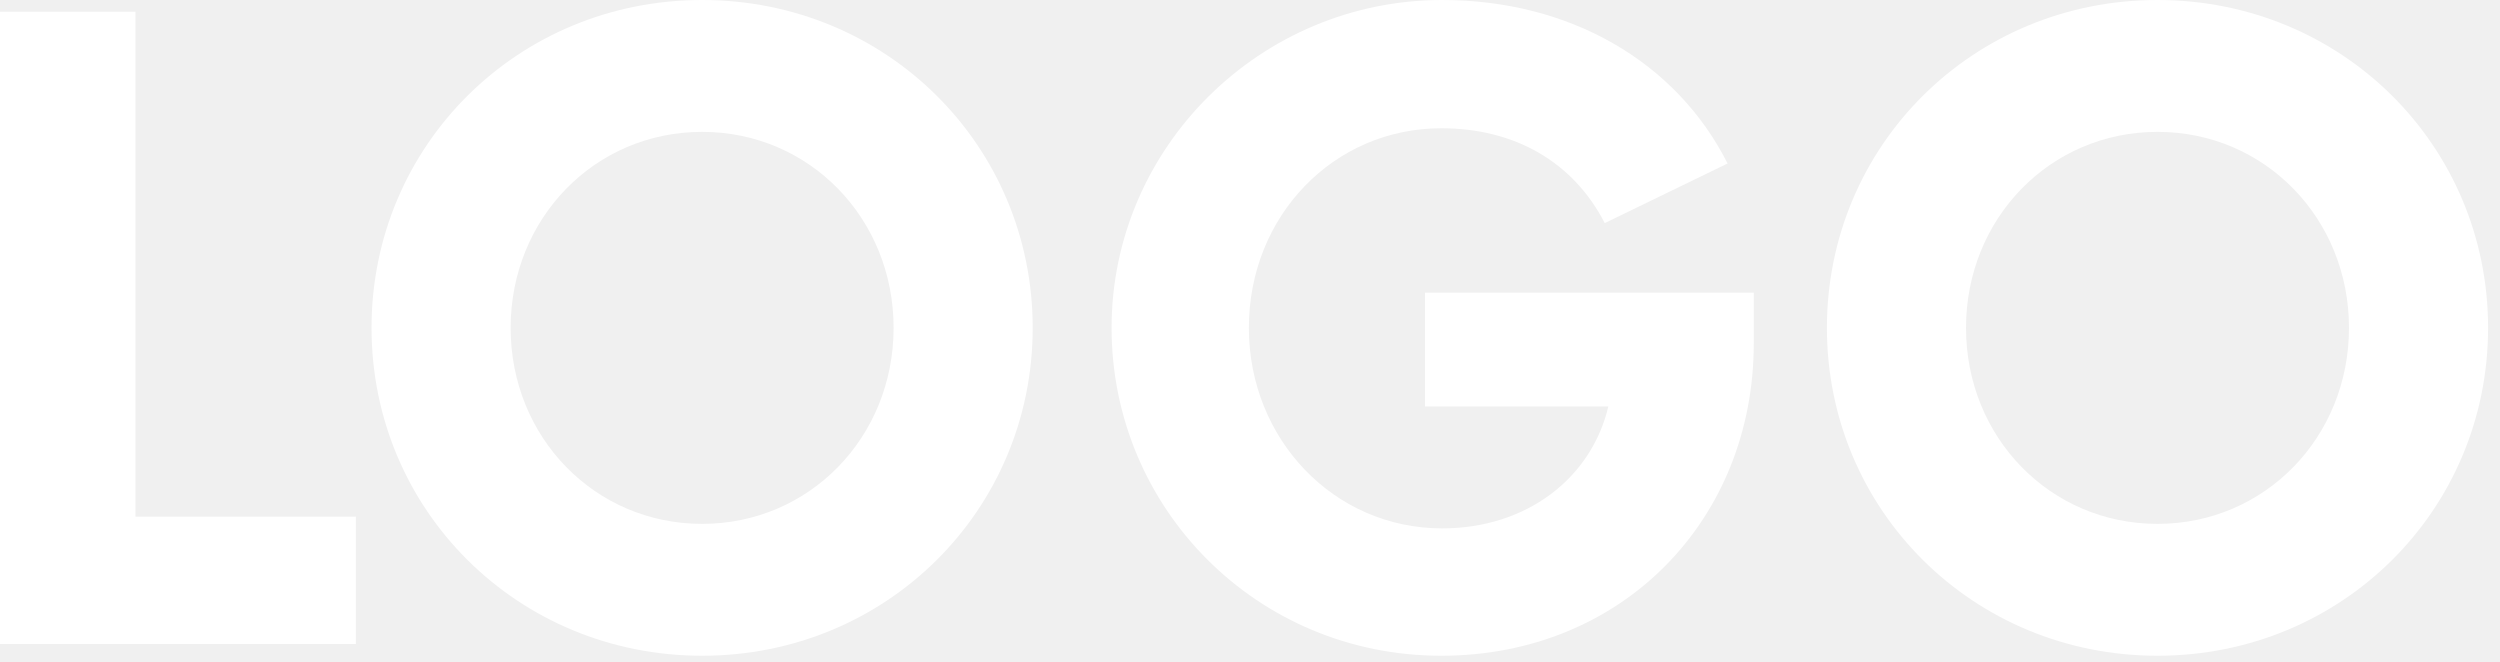
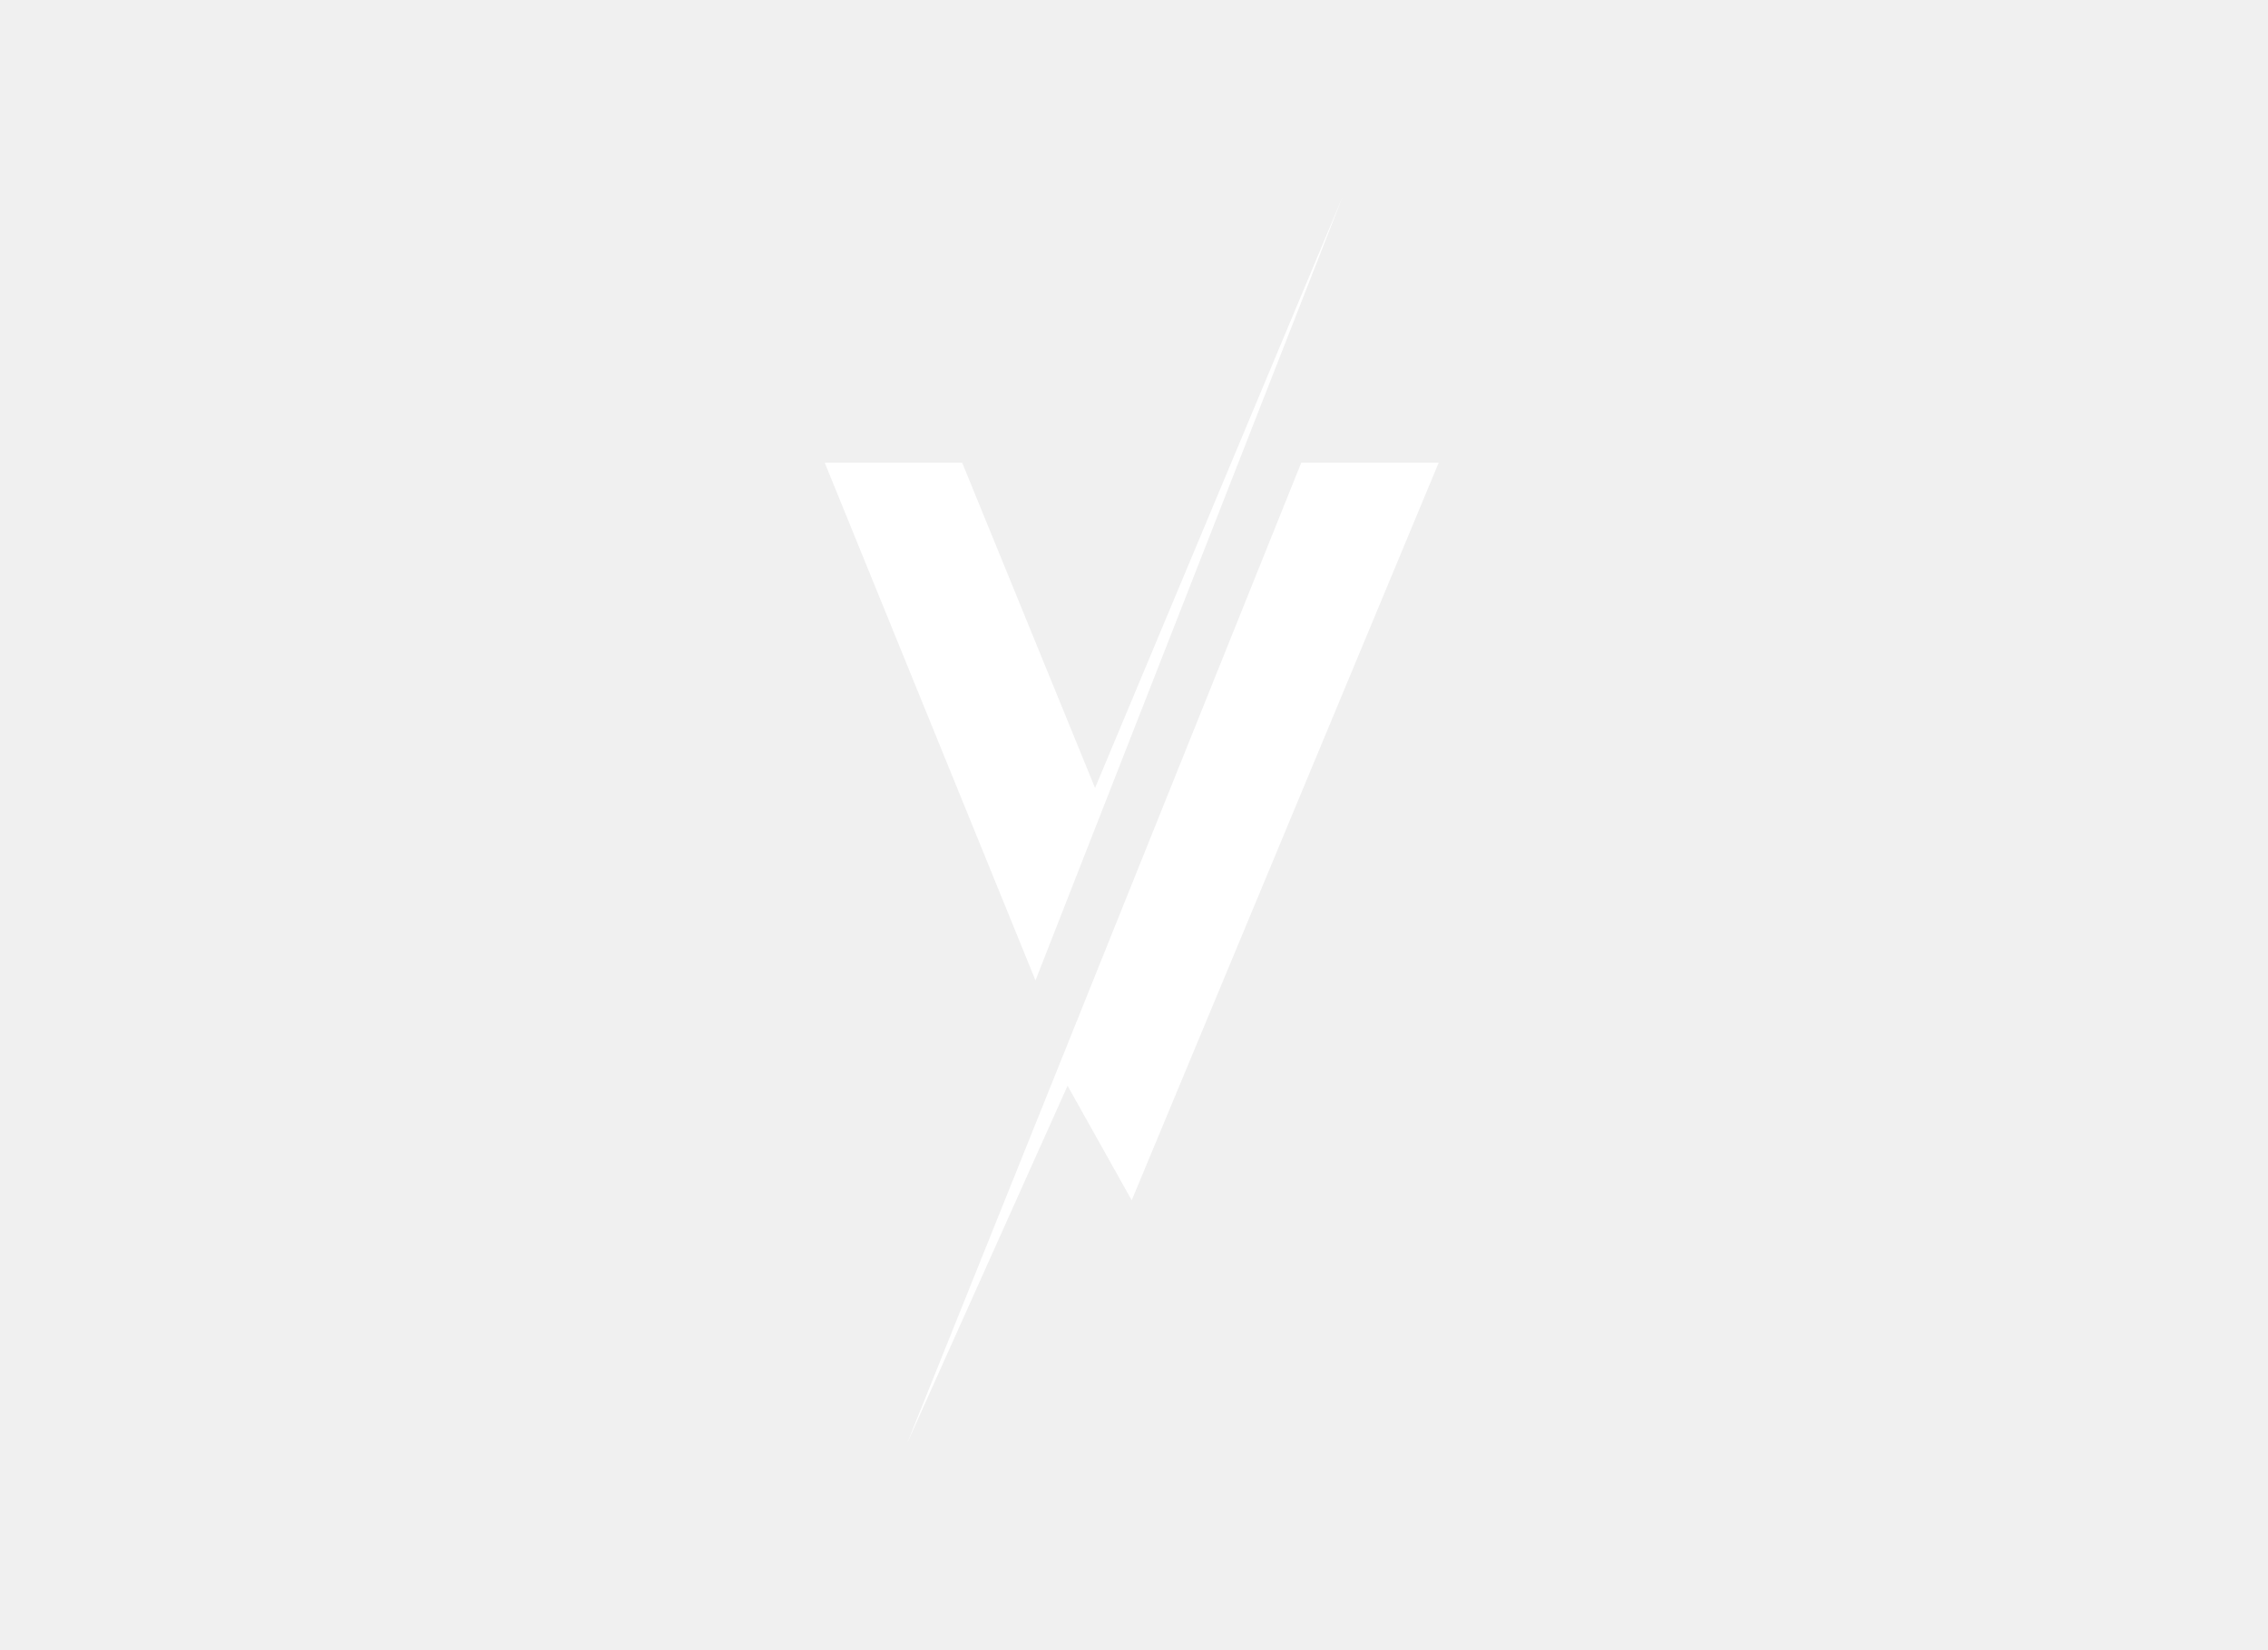
- <svg xmlns="http://www.w3.org/2000/svg" width="155" height="41" viewBox="0 0 155 41" fill="none">
-   <path d="M0 0.728V39.928H22.064V32.032H8.4V0.728H0Z" fill="white" />
-   <path d="M64.027 20.328C64.027 9.016 54.955 0 43.531 0C32.107 0 23.035 9.016 23.035 20.328C23.035 31.64 32.107 40.656 43.531 40.656C54.955 40.656 64.027 31.64 64.027 20.328ZM55.403 20.328C55.403 27.104 50.195 32.48 43.531 32.48C36.867 32.48 31.659 27.104 31.659 20.328C31.659 13.552 36.867 8.176 43.531 8.176C50.195 8.176 55.403 13.552 55.403 20.328Z" fill="white" />
-   <path d="M107.11 10.136C103.918 3.808 97.31 0 89.414 0C78.158 0 68.918 9.128 68.918 20.328C68.918 31.528 77.934 40.656 89.358 40.656C100.558 40.656 108.734 32.256 108.734 21.28V18.144H88.35V25.2H99.718C98.654 29.68 94.622 32.76 89.414 32.76C82.694 32.76 77.43 27.216 77.43 20.328C77.43 13.384 82.694 7.952 89.358 7.952C93.894 7.952 97.534 10.024 99.494 13.832L107.11 10.136Z" fill="white" />
-   <path d="M154.261 20.328C154.261 9.016 145.189 0 133.765 0C122.341 0 113.269 9.016 113.269 20.328C113.269 31.64 122.341 40.656 133.765 40.656C145.189 40.656 154.261 31.64 154.261 20.328ZM145.637 20.328C145.637 27.104 140.429 32.48 133.765 32.48C127.101 32.48 121.893 27.104 121.893 20.328C121.893 13.552 127.101 8.176 133.765 8.176C140.429 8.176 145.637 13.552 145.637 20.328Z" fill="white" />
+ <svg xmlns="http://www.w3.org/2000/svg" baseProfile="tiny" height="100%" version="1.2" viewBox="0 0 495 360" width="100%">
+   <defs />
+   <polygon fill="white" points="314.0,101.0 284.0,101.0 198.0,315.0 233.0,237.0 247.0,262.0" />
+   <polygon fill="white" points="293.0,43.0 239.0,172.0 210.0,101.0 180.0,101.0 226.0,214.0" />
</svg>
